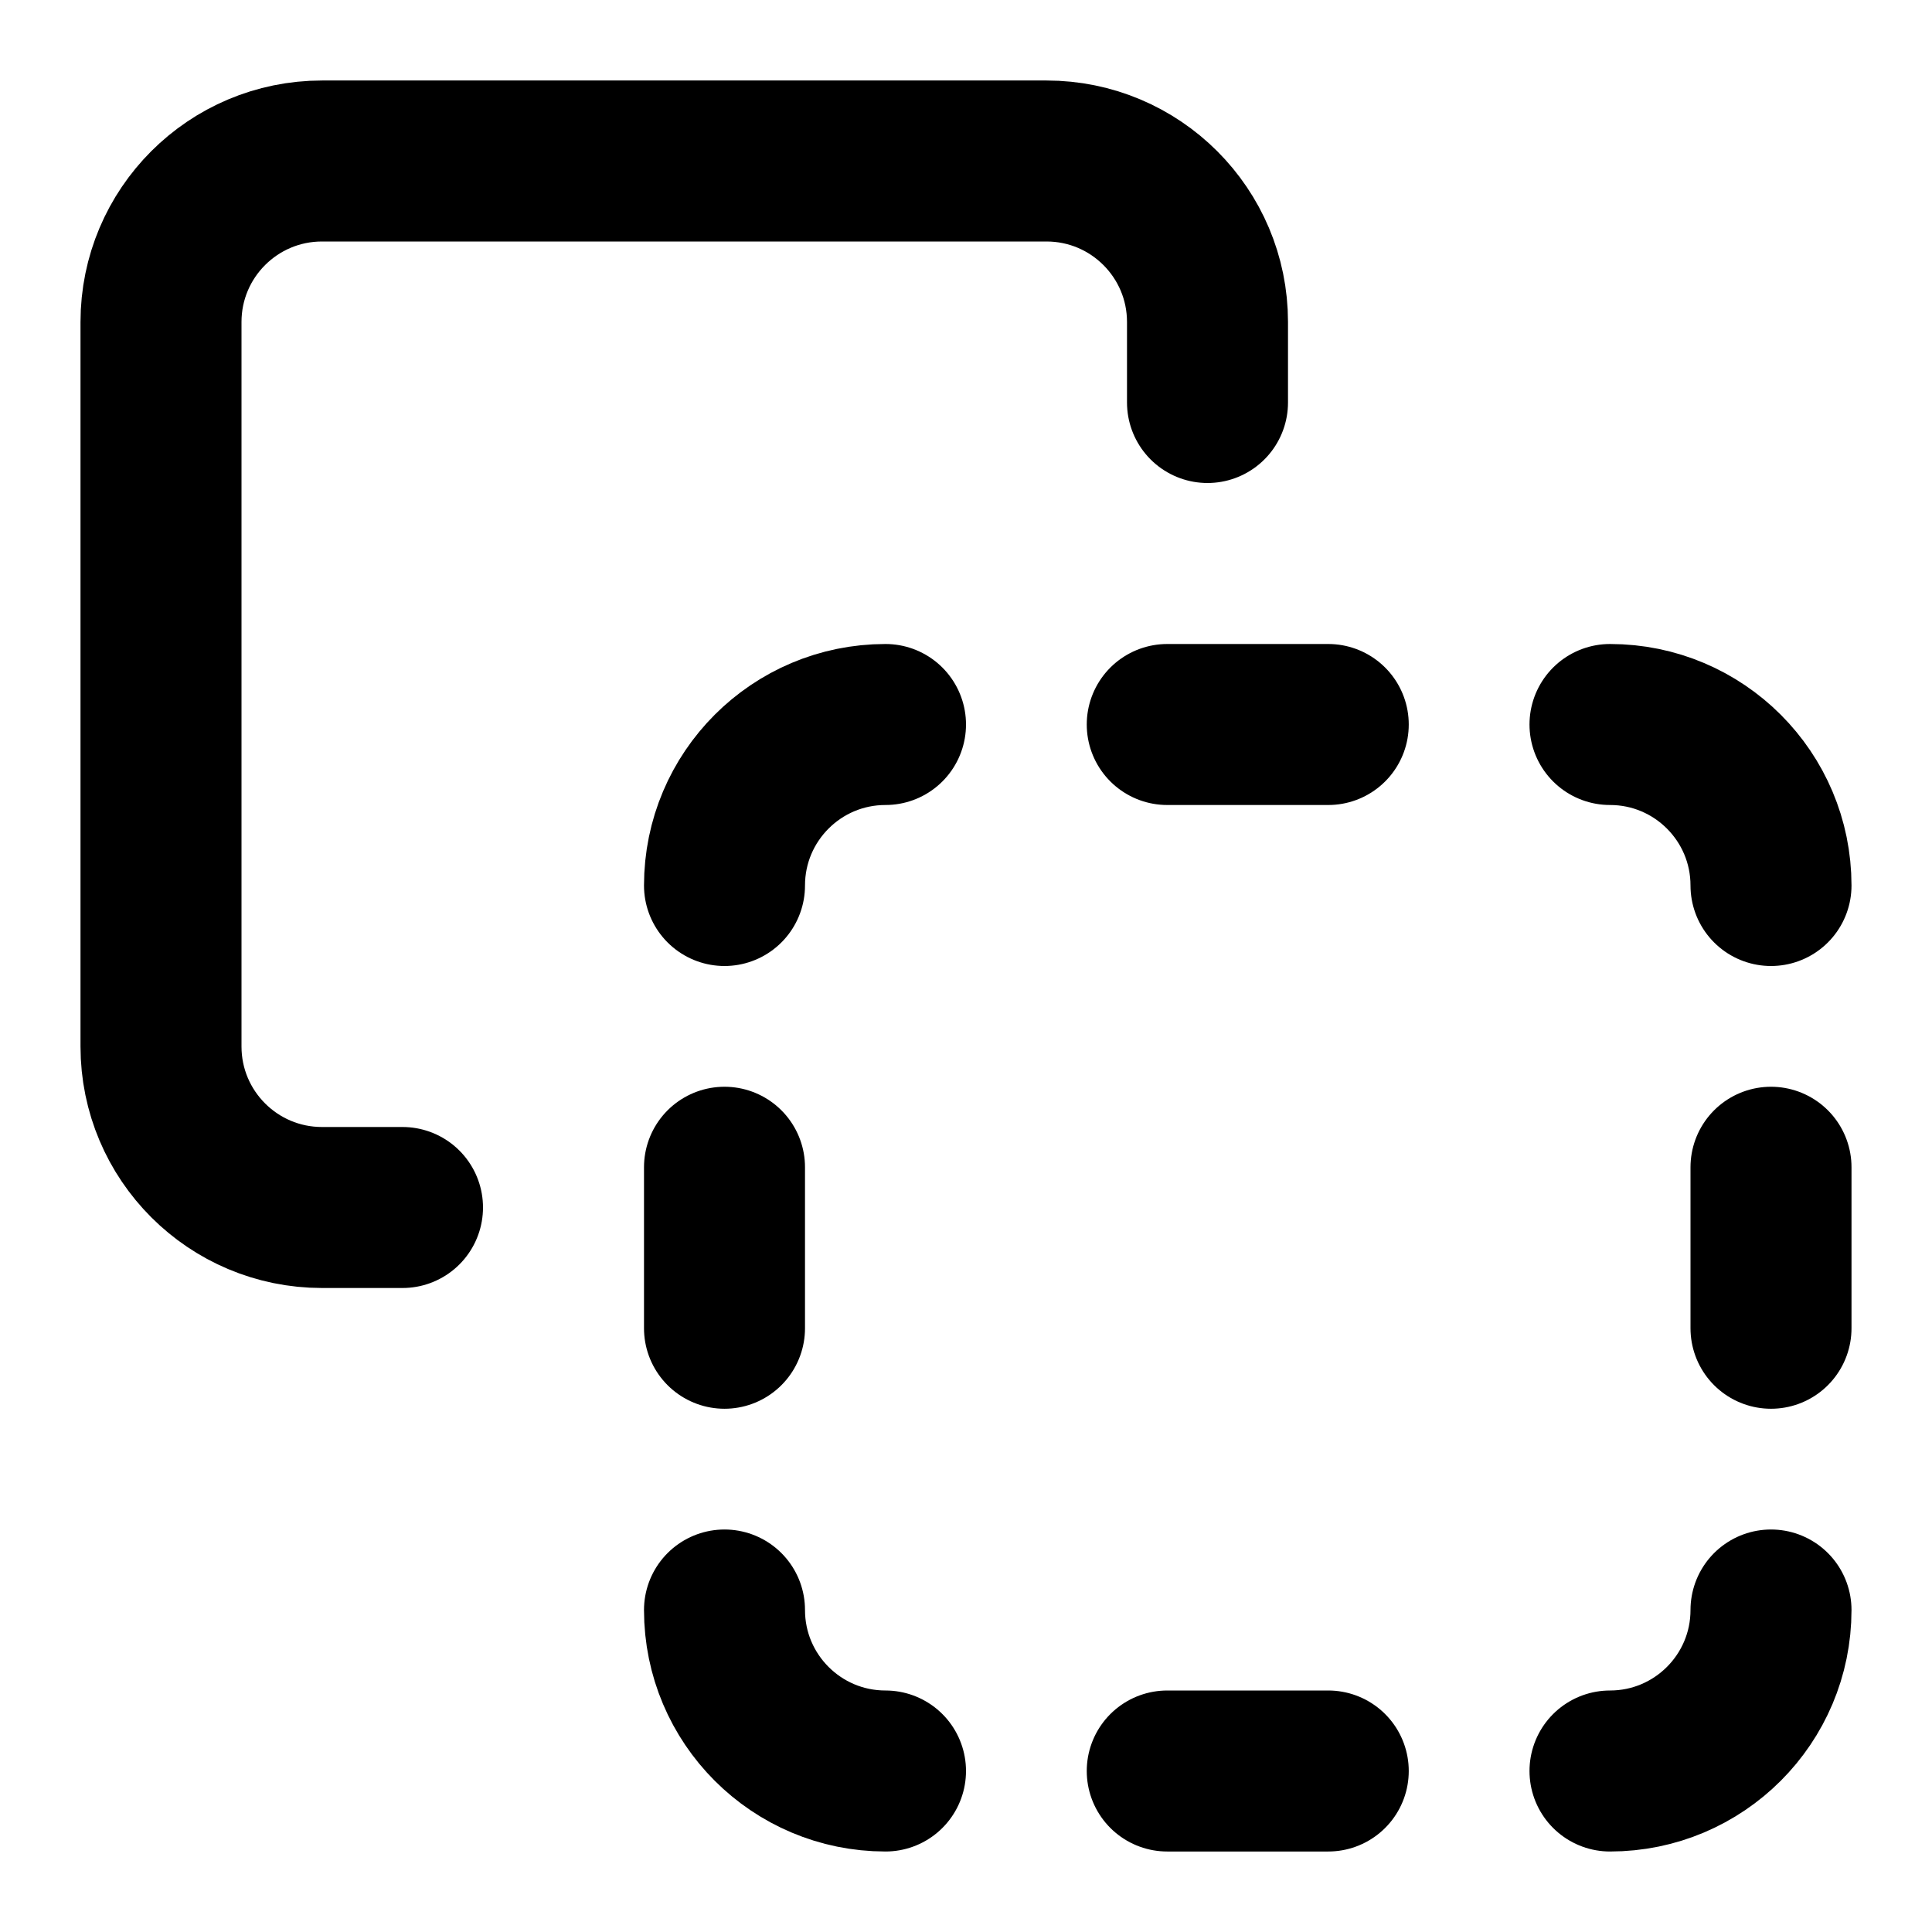
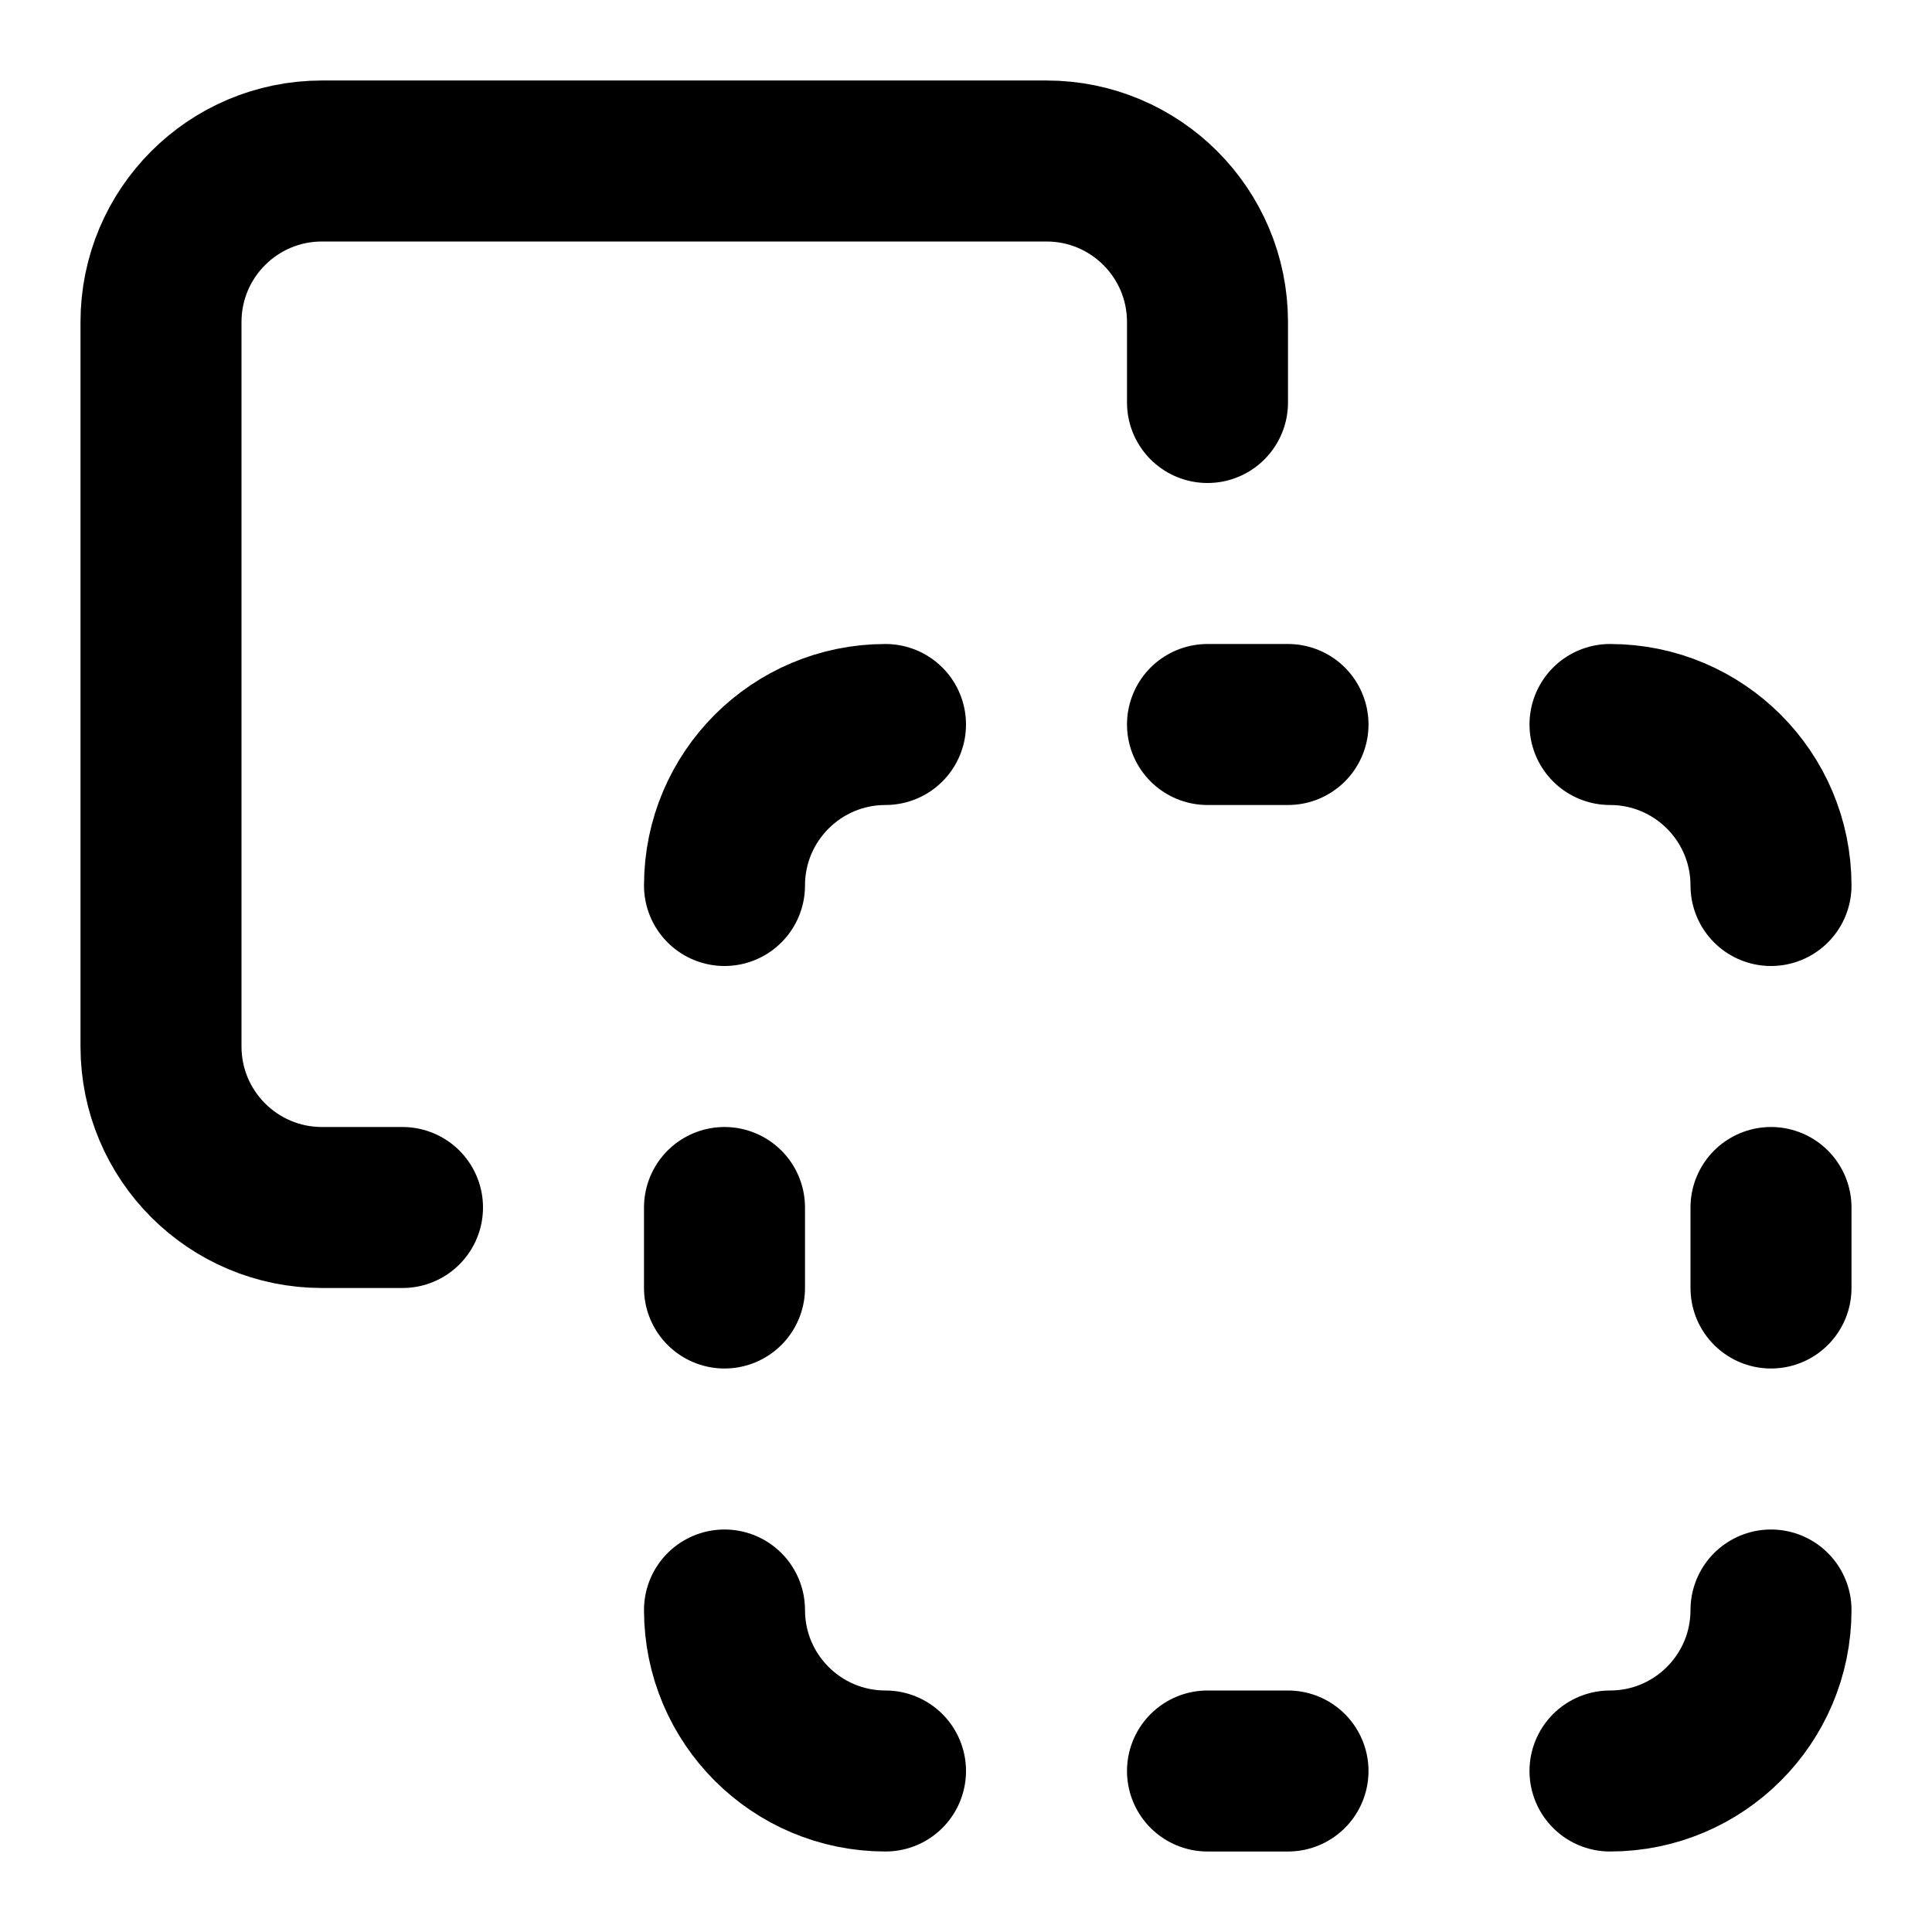
<svg xmlns="http://www.w3.org/2000/svg" class="i i-boolean" viewBox="0 0 24 24" fill="none" stroke="currentColor" stroke-width="2" stroke-linecap="round" stroke-linejoin="round">
-   <path d="M5 15H4a2 2 0 0 1-2-2V4a2 2 0 0 1 2-2h9a2 2 0 0 1 2 2v1m5 17a2 2 0 0 0 2-2m0-3.5v-2m0-3.5a2 2 0 0 0-2-2m-3.5 0h-2M11 9a2 2 0 0 0-2 2m0 3.5v2M9 20a2 2 0 0 0 2 2m3.5 0h2" />
+   <path d="M5 15H4a2 2 0 01-2-2V4a2 2 0 012-2h9a2 2 0 012 2v1m5 17a2 2 0 002-2m0-4v-1m0-4a2 2 0 00-2-2m-4 0h-1m-4 0a2 2 0 00-2 2m0 4v1m0 4a2 2 0 002 2m4 0h1" />
</svg>
